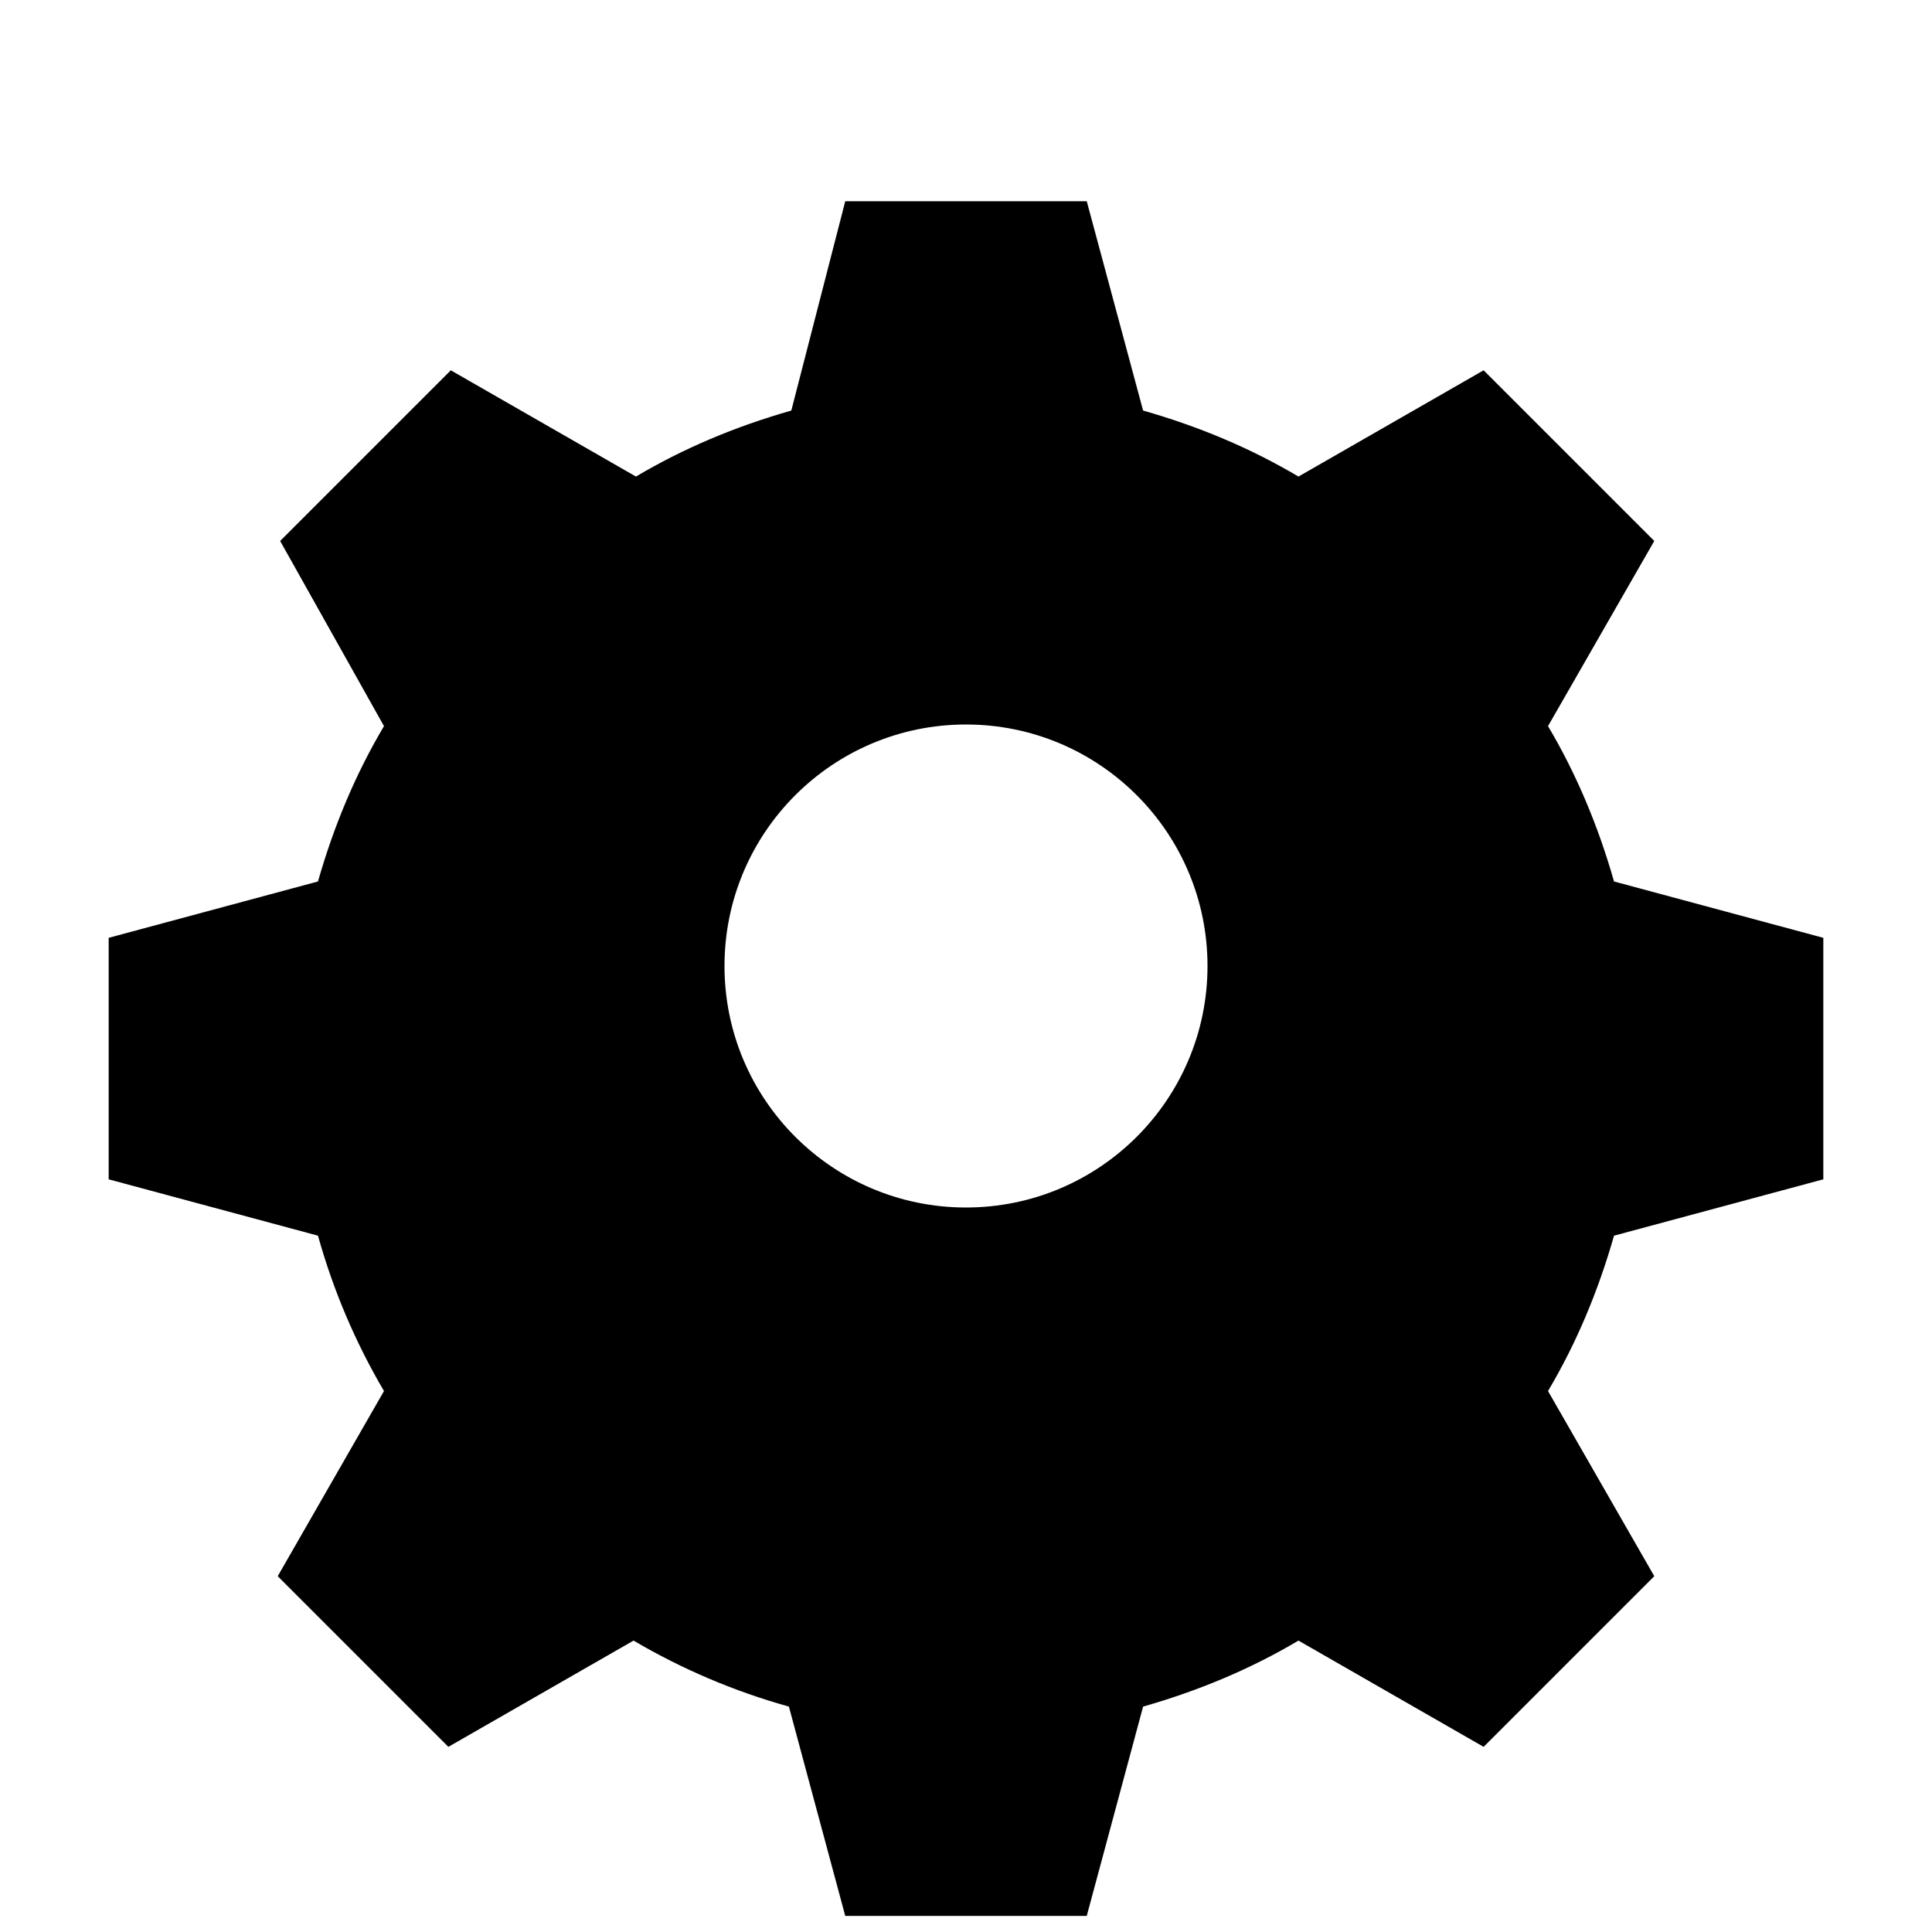
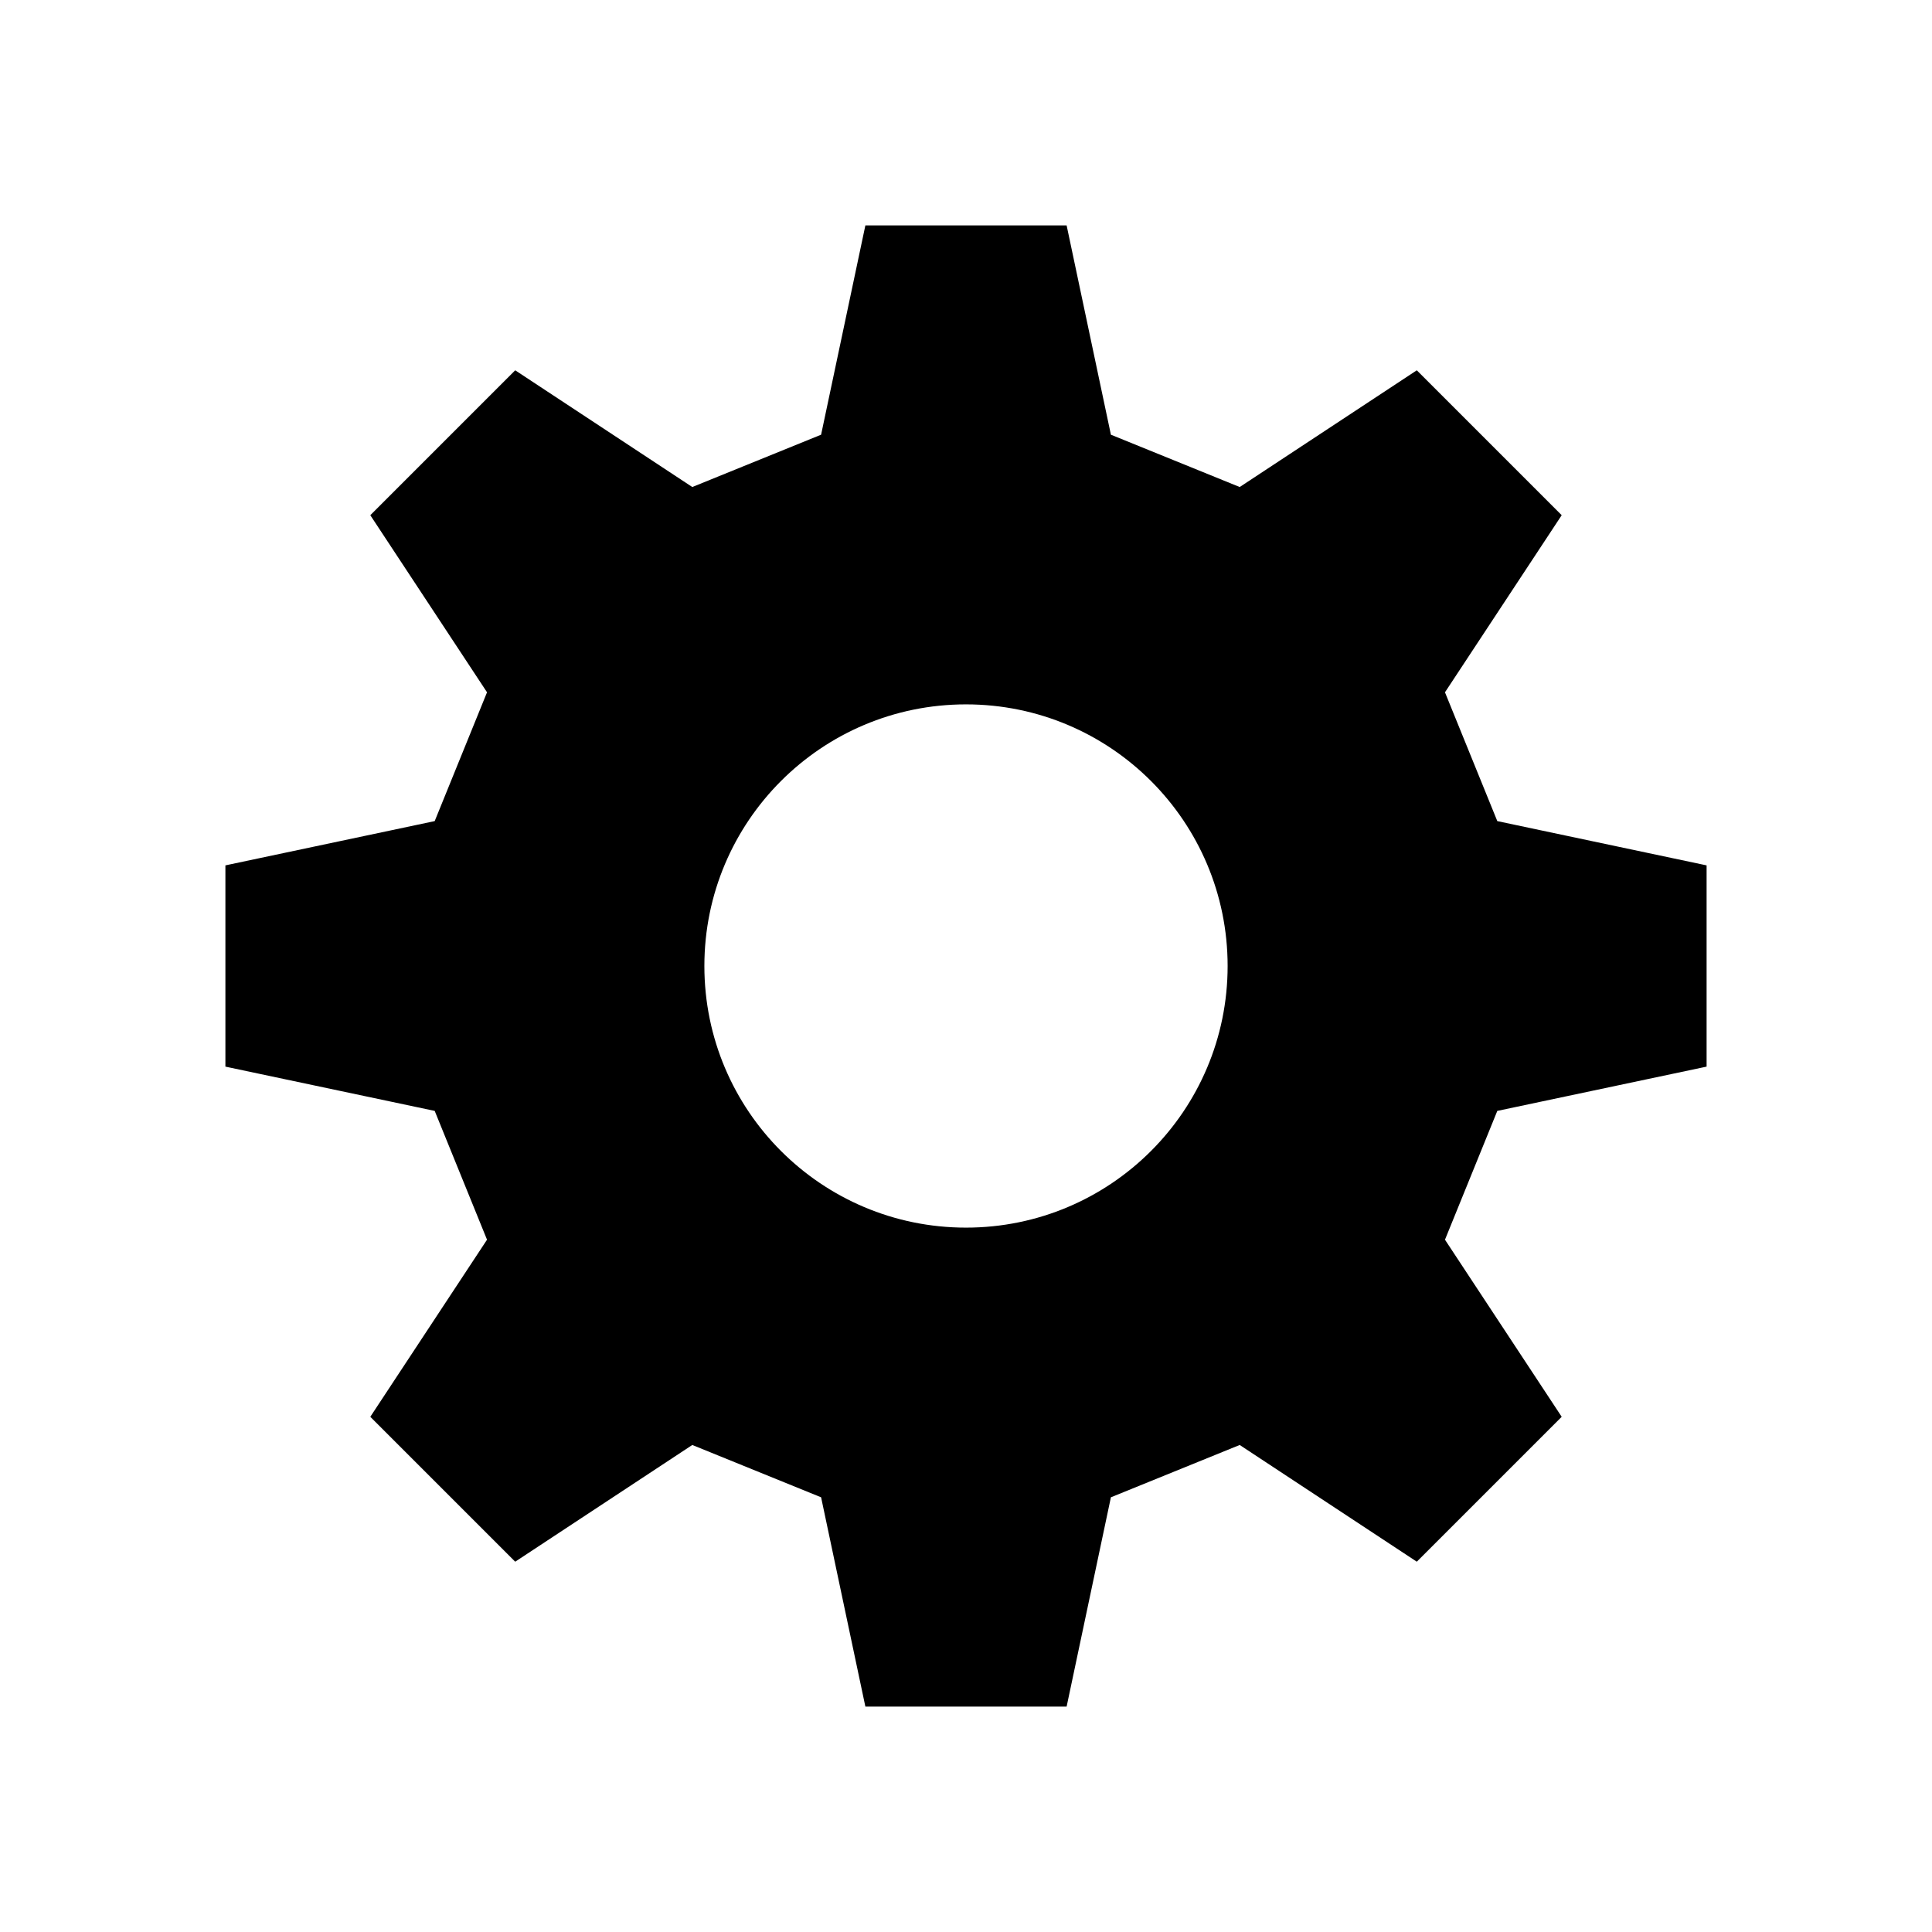
<svg xmlns="http://www.w3.org/2000/svg" width="24" height="24" viewBox="0 0 24 24" fill="currentColor" stroke="none" stroke-width="2.24" stroke-linecap="round" stroke-linejoin="round" fill-rule="evenodd" clip-rule="evenodd" aria-hidden="true">
-   <path d="M10.5 2.5h3l.7 2.6c.7.2 1.34.47 1.93.82l2.3-1.32 2.12 2.12-1.32 2.3c.35.59.62 1.23.82 1.93l2.6.7v3l-2.6.7c-.2.7-.47 1.34-.82 1.93l1.32 2.3-2.12 2.12-2.3-1.32c-.59.35-1.23.62-1.93.82l-.7 2.6h-3l-.7-2.6a8.1 8.1 0 0 1-1.93-.82l-2.3 1.32-2.12-2.12 1.32-2.3a8.1 8.1 0 0 1-.82-1.93l-2.6-.7v-3l2.6-.7c.2-.7.47-1.34.82-1.93L3.48 6.72 5.6 4.6l2.3 1.32c.59-.35 1.23-.62 1.93-.82zM12 9a3 3 0 1 0 0 6 3 3 0 0 0 0-6z" />
+   <path d="M10.75 2.8h2.5l.55 2.6 1.6.65 2.2-1.45 1.8 1.8-1.45 2.2.65 1.6 2.6.55v2.5l-2.6.55-.65 1.6 1.45 2.2-1.8 1.8-2.2-1.45-1.6.65-.55 2.6h-2.5l-.55-2.6-1.6-.65-2.2 1.45-1.8-1.8 1.45-2.2-.65-1.6-2.6-.55v-2.5l2.6-.55.65-1.6-1.45-2.2 1.8-1.8 2.2 1.45 1.6-.65zM12 8.75a3.25 3.25 0 1 0 0 6.5 3.25 3.25 0 1 0 0-6.5z" />
</svg>
